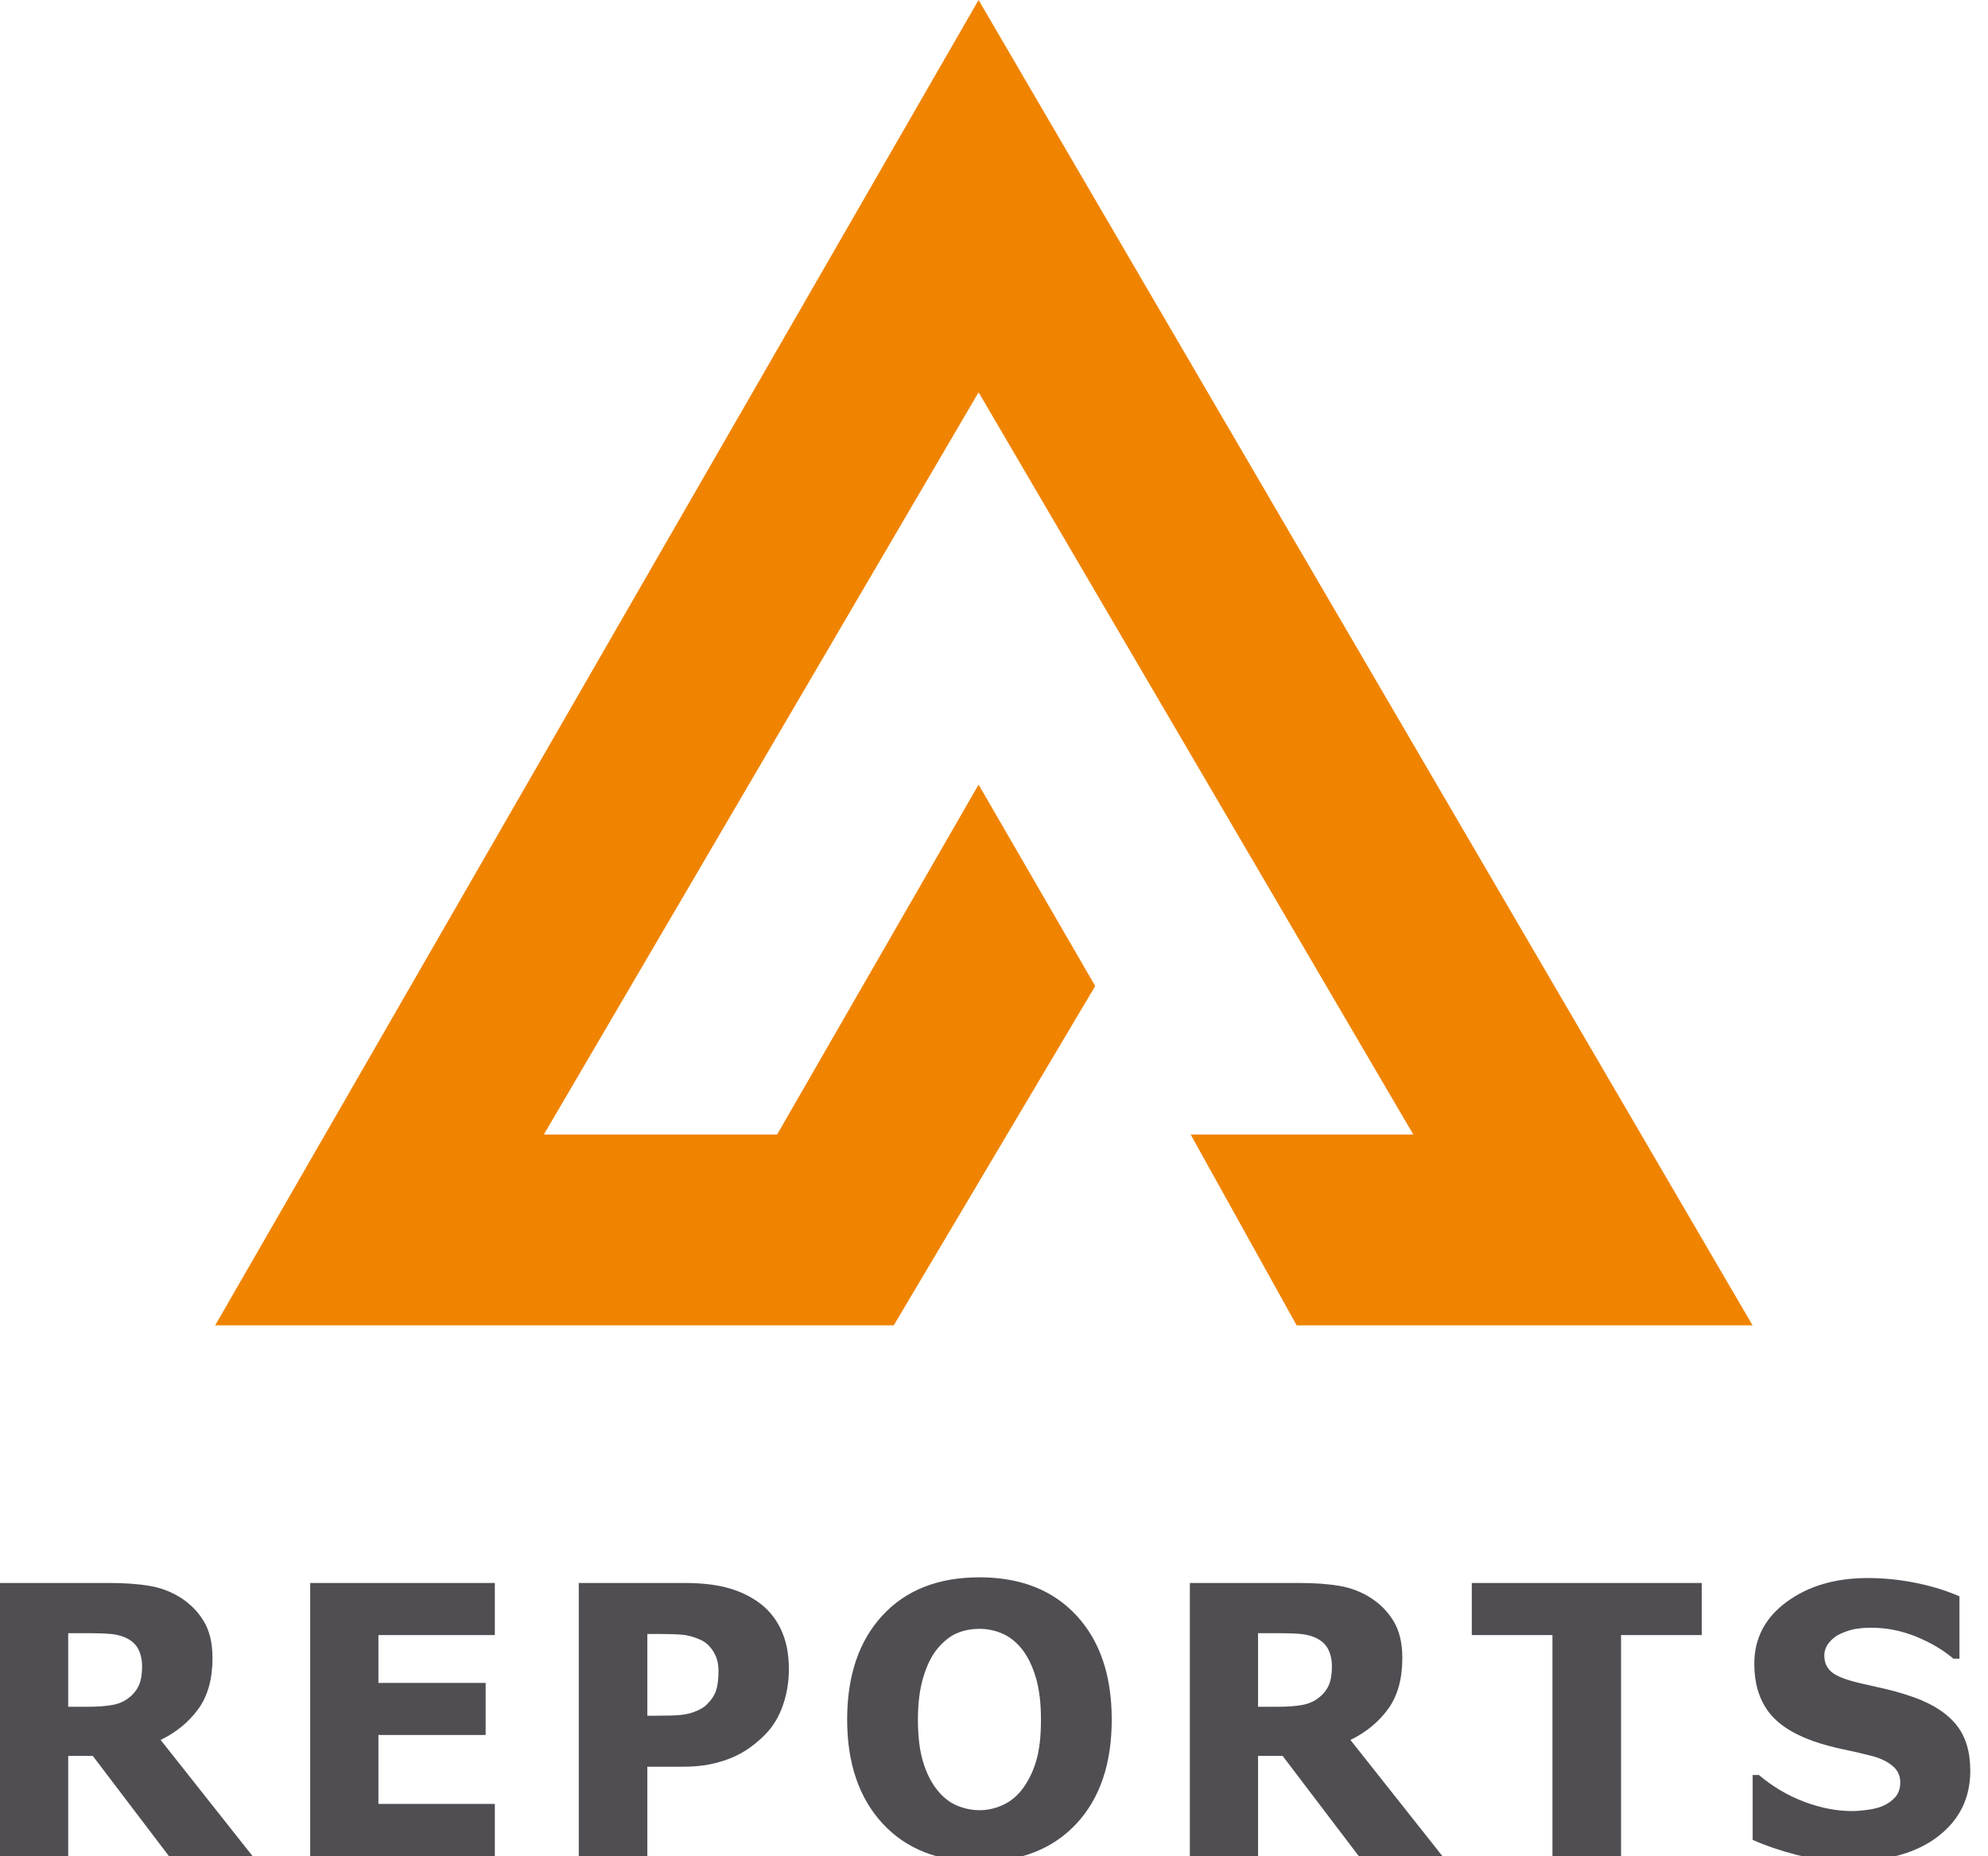
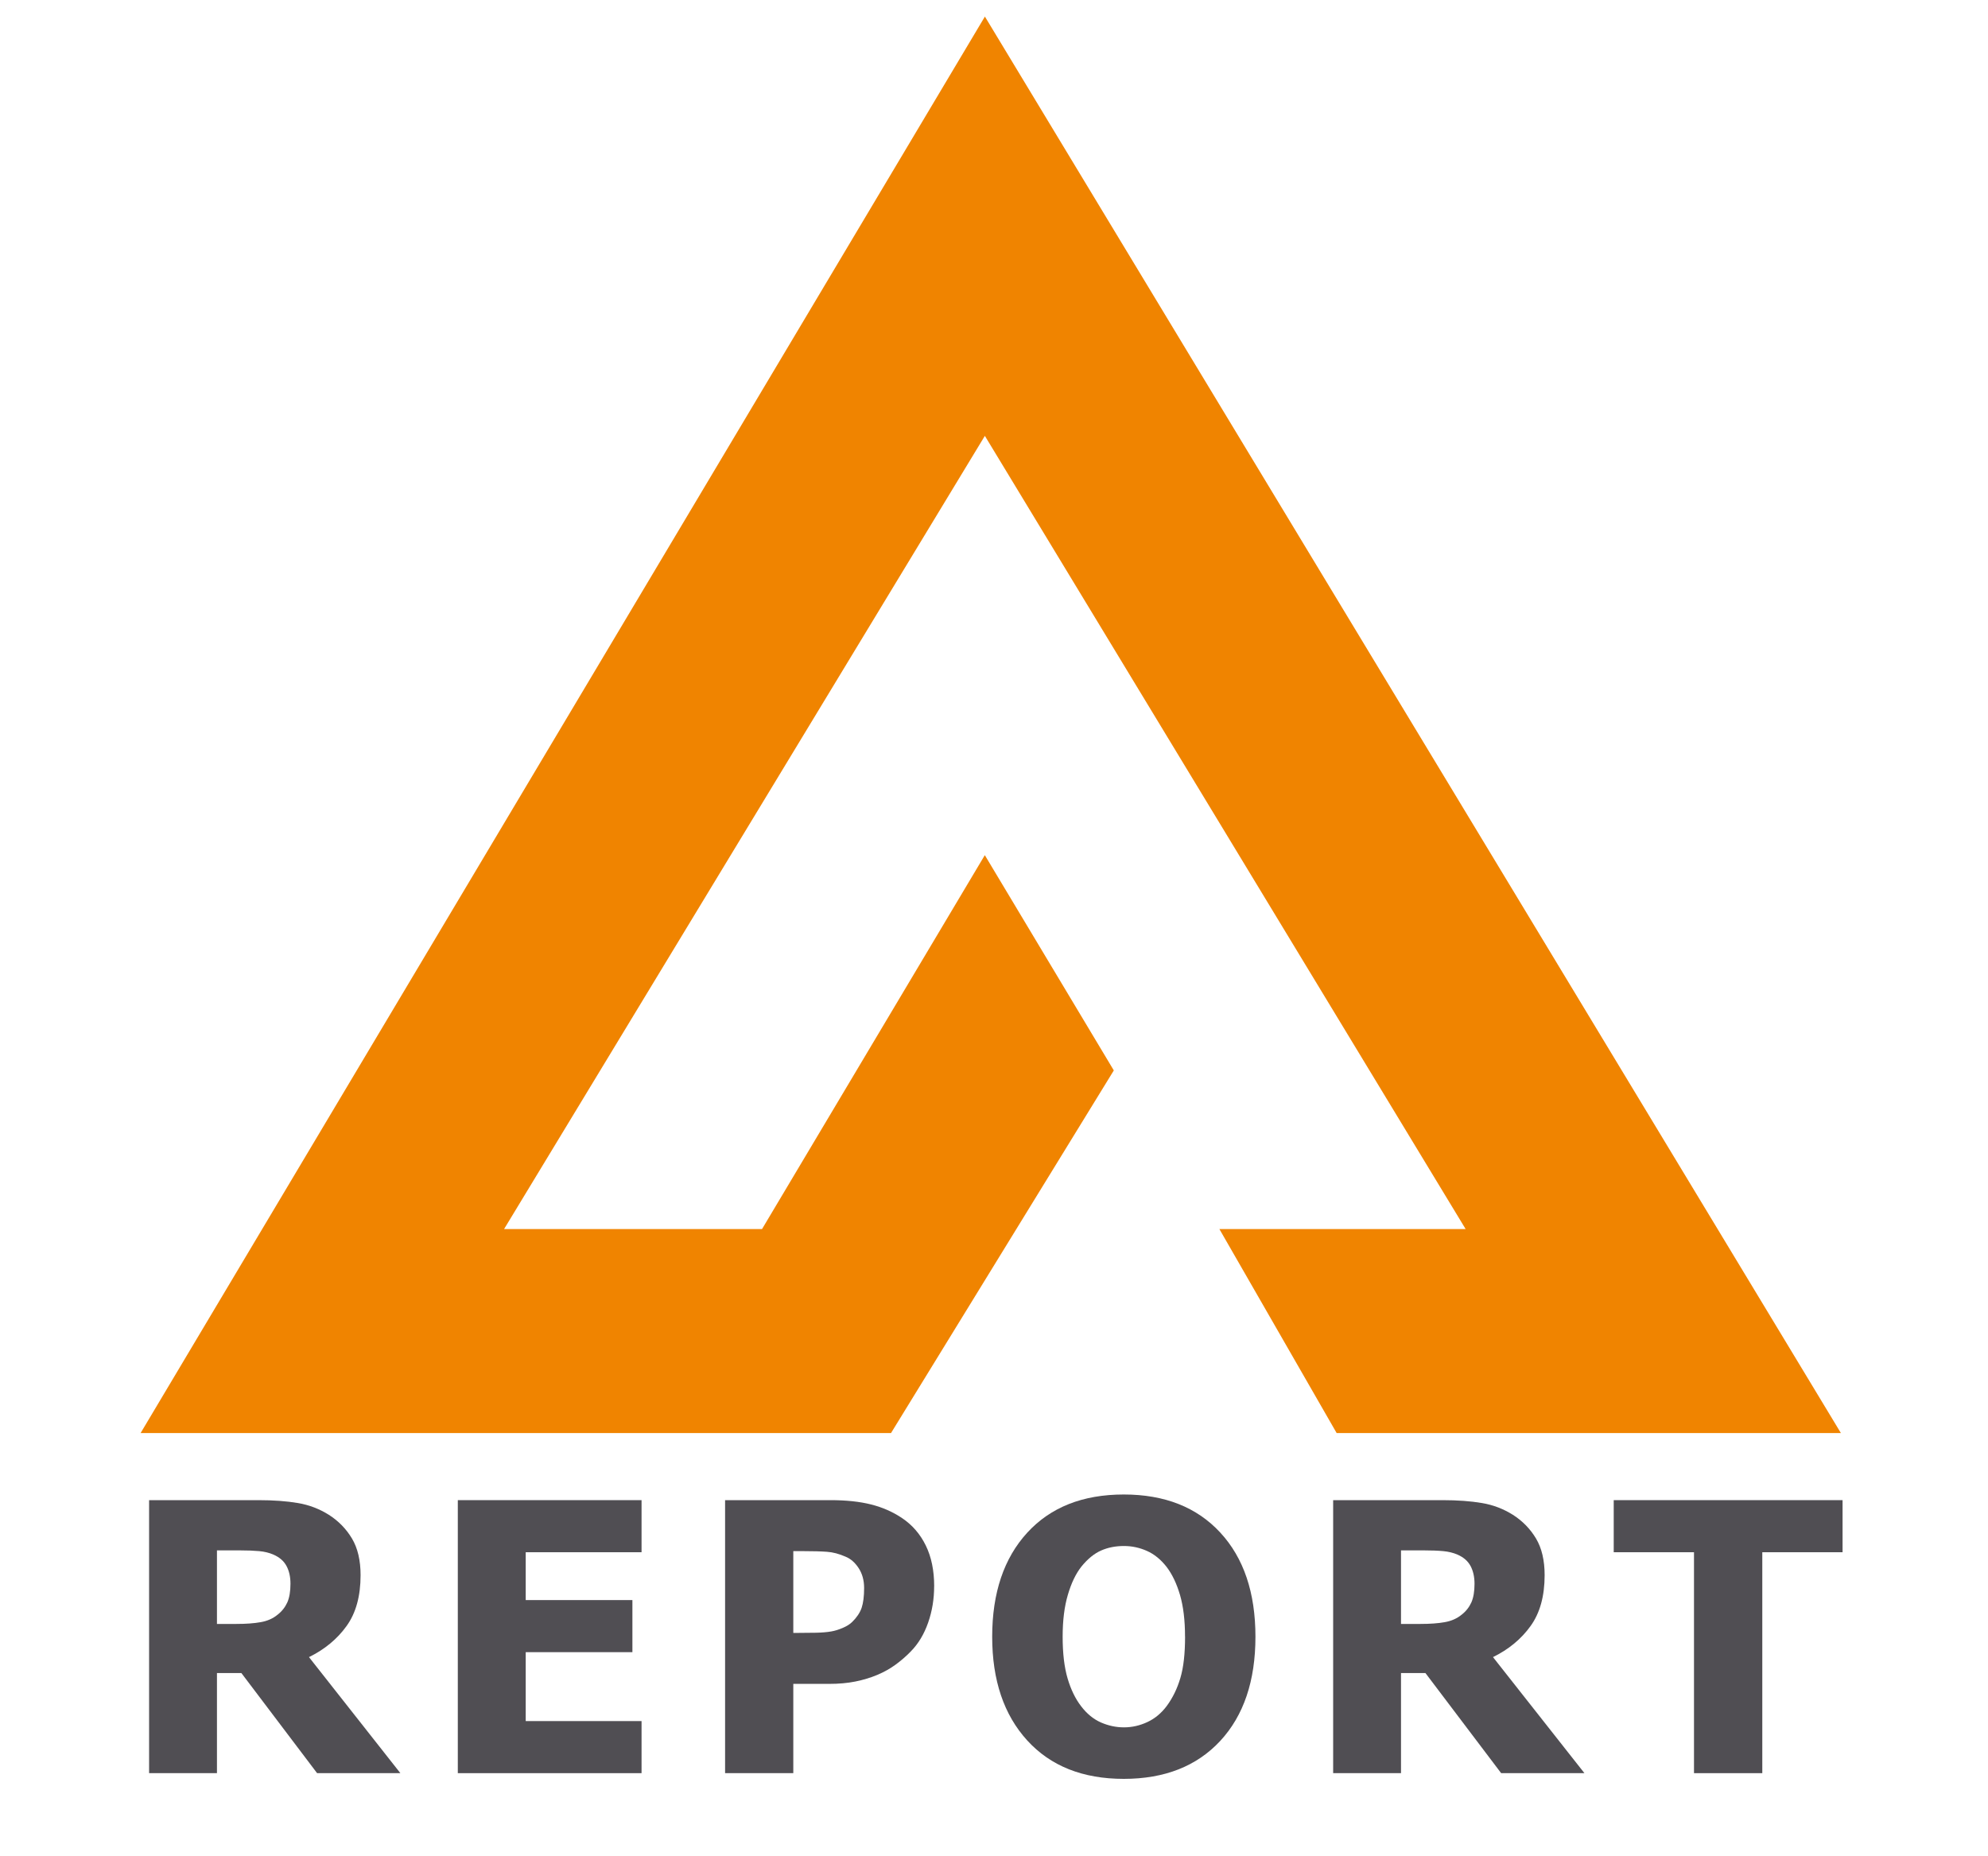
- <svg xmlns="http://www.w3.org/2000/svg" width="45" height="42" version="1.1" xml:space="preserve" style="fill-rule:evenodd;clip-rule:evenodd;stroke-linejoin:round;stroke-miterlimit:2;">
-   <rect id="backgroundrect" width="100%" height="100%" x="0" y="0" fill="none" stroke="none" />
-   <g class="currentLayer" style="">
-     <g id="svg_1" class="">
-       <path d="M5.715,42.012 l-1.893,0 l-1.722,-2.266 l-0.556,0 l0,2.266 l-1.544,0 l0,-6.18 l2.486,0 c0.343,0 0.642,0.022 0.896,0.065 c0.255,0.042 0.49,0.132 0.706,0.267 c0.221,0.141 0.397,0.321 0.527,0.538 c0.13,0.217 0.195,0.493 0.195,0.828 c0,0.473 -0.106,0.857 -0.319,1.151 c-0.213,0.295 -0.498,0.53 -0.855,0.704 l2.079,2.627 zm-2.499,-4.287 c0,-0.155 -0.029,-0.289 -0.089,-0.401 c-0.059,-0.112 -0.158,-0.198 -0.297,-0.259 c-0.096,-0.042 -0.204,-0.068 -0.323,-0.079 c-0.119,-0.011 -0.267,-0.017 -0.444,-0.017 l-0.519,0 l0,1.665 l0.444,0 c0.216,0 0.399,-0.013 0.55,-0.04 c0.151,-0.026 0.279,-0.082 0.384,-0.168 c0.099,-0.077 0.173,-0.17 0.222,-0.278 c0.048,-0.108 0.072,-0.249 0.072,-0.423 z" style="fill:#504e53;fill-rule:nonzero;" id="svg_2" />
-       <path d="M7.022,42.012 l0,-6.18 l4.179,0 l0,1.179 l-2.635,0 l0,1.083 l2.427,0 l0,1.179 l-2.427,0 l0,1.56 l2.635,0 l0,1.179 l-4.179,0 z" style="fill:#504e53;fill-rule:nonzero;" id="svg_3" />
-       <path d="M17.857,37.783 c0,0.288 -0.045,0.562 -0.137,0.822 c-0.091,0.26 -0.222,0.477 -0.394,0.651 c-0.105,0.108 -0.221,0.208 -0.346,0.299 c-0.126,0.091 -0.265,0.169 -0.418,0.233 c-0.152,0.063 -0.317,0.113 -0.495,0.149 c-0.179,0.036 -0.379,0.054 -0.6,0.054 l-0.814,0 l0,2.021 l-1.552,0 l0,-6.18 l2.399,0 c0.357,0 0.665,0.033 0.923,0.098 c0.259,0.065 0.494,0.168 0.704,0.309 c0.232,0.155 0.412,0.362 0.539,0.62 c0.128,0.259 0.191,0.567 0.191,0.924 zm-1.593,0.037 c0,-0.174 -0.042,-0.324 -0.125,-0.45 c-0.083,-0.126 -0.182,-0.212 -0.299,-0.259 c-0.146,-0.064 -0.287,-0.101 -0.421,-0.11 c-0.134,-0.01 -0.316,-0.015 -0.546,-0.015 l-0.22,0 l0,1.851 l0.108,0 c0.147,0 0.285,-0.001 0.415,-0.004 c0.13,-0.003 0.244,-0.012 0.341,-0.029 c0.083,-0.014 0.17,-0.041 0.263,-0.081 c0.093,-0.04 0.164,-0.085 0.214,-0.135 c0.105,-0.102 0.176,-0.209 0.214,-0.319 c0.037,-0.111 0.056,-0.261 0.056,-0.449 z" style="fill:#504e53;fill-rule:nonzero;" id="svg_4" />
-       <path d="M25.165,38.924 c0,0.999 -0.267,1.785 -0.801,2.358 c-0.534,0.572 -1.265,0.859 -2.195,0.859 c-0.933,0 -1.664,-0.29 -2.196,-0.87 c-0.531,-0.579 -0.797,-1.362 -0.797,-2.347 c0,-0.993 0.266,-1.778 0.797,-2.355 c0.532,-0.577 1.263,-0.865 2.196,-0.865 c0.93,0 1.661,0.287 2.195,0.861 c0.534,0.574 0.801,1.36 0.801,2.359 zm-1.602,-0.004 c0,-0.368 -0.038,-0.681 -0.114,-0.94 c-0.076,-0.259 -0.178,-0.471 -0.305,-0.637 c-0.133,-0.169 -0.283,-0.29 -0.45,-0.363 c-0.168,-0.074 -0.341,-0.11 -0.521,-0.11 c-0.191,0 -0.364,0.034 -0.519,0.102 c-0.155,0.067 -0.304,0.188 -0.448,0.363 c-0.127,0.16 -0.23,0.373 -0.309,0.639 c-0.079,0.265 -0.119,0.582 -0.119,0.95 c0,0.379 0.038,0.694 0.113,0.944 c0.074,0.251 0.177,0.46 0.307,0.629 c0.132,0.172 0.283,0.294 0.452,0.368 c0.169,0.073 0.343,0.11 0.523,0.11 c0.183,0 0.36,-0.04 0.531,-0.119 c0.172,-0.079 0.32,-0.201 0.444,-0.367 c0.133,-0.18 0.236,-0.389 0.307,-0.629 c0.072,-0.239 0.108,-0.553 0.108,-0.94 z" style="fill:#504e53;fill-rule:nonzero;" id="svg_5" />
-       <path d="M32.648,42.012 l-1.893,0 l-1.722,-2.266 l-0.556,0 l0,2.266 l-1.544,0 l0,-6.18 l2.486,0 c0.343,0 0.642,0.022 0.896,0.065 c0.255,0.042 0.49,0.132 0.706,0.267 c0.221,0.141 0.397,0.321 0.527,0.538 c0.13,0.217 0.195,0.493 0.195,0.828 c0,0.473 -0.107,0.857 -0.32,1.151 c-0.213,0.295 -0.498,0.53 -0.855,0.704 l2.08,2.627 zm-2.499,-4.287 c0,-0.155 -0.03,-0.289 -0.089,-0.401 c-0.06,-0.112 -0.158,-0.198 -0.297,-0.259 c-0.097,-0.042 -0.205,-0.068 -0.324,-0.079 c-0.118,-0.011 -0.267,-0.017 -0.444,-0.017 l-0.518,0 l0,1.665 l0.444,0 c0.216,0 0.399,-0.013 0.55,-0.04 c0.15,-0.026 0.278,-0.082 0.384,-0.168 c0.099,-0.077 0.173,-0.17 0.222,-0.278 c0.048,-0.108 0.072,-0.249 0.072,-0.423 z" style="fill:#504e53;fill-rule:nonzero;" id="svg_6" />
-       <path d="M35.141,42.012 l0,-5.001 l-1.826,0 l0,-1.179 l5.205,0 l0,1.179 l-1.826,0 l0,5.001 l-1.553,0 z" style="fill:#504e53;fill-rule:nonzero;" id="svg_7" />
-       <path d="M41.918,42.124 c-0.473,0 -0.889,-0.045 -1.247,-0.137 c-0.358,-0.091 -0.691,-0.205 -0.998,-0.34 l0,-1.469 l0.141,0 c0.31,0.263 0.651,0.465 1.025,0.606 c0.373,0.141 0.736,0.211 1.087,0.211 c0.089,0 0.206,-0.009 0.351,-0.029 c0.145,-0.019 0.262,-0.05 0.351,-0.091 c0.108,-0.047 0.199,-0.113 0.274,-0.197 c0.074,-0.085 0.112,-0.196 0.112,-0.334 c0,-0.155 -0.061,-0.281 -0.183,-0.378 c-0.122,-0.097 -0.267,-0.167 -0.436,-0.212 c-0.21,-0.055 -0.435,-0.108 -0.674,-0.157 c-0.239,-0.05 -0.463,-0.111 -0.67,-0.183 c-0.479,-0.169 -0.822,-0.396 -1.03,-0.681 c-0.207,-0.285 -0.311,-0.642 -0.311,-1.07 c0,-0.579 0.245,-1.047 0.735,-1.405 c0.489,-0.359 1.101,-0.538 1.834,-0.538 c0.368,0 0.734,0.038 1.098,0.112 c0.364,0.075 0.69,0.176 0.977,0.303 l0,1.411 l-0.137,0 c-0.229,-0.196 -0.509,-0.362 -0.84,-0.498 c-0.331,-0.135 -0.67,-0.203 -1.019,-0.203 c-0.136,0 -0.257,0.01 -0.365,0.029 c-0.108,0.019 -0.222,0.057 -0.341,0.112 c-0.096,0.044 -0.18,0.11 -0.251,0.197 c-0.07,0.087 -0.106,0.185 -0.106,0.293 c0,0.157 0.057,0.283 0.169,0.375 c0.112,0.093 0.328,0.177 0.649,0.251 c0.208,0.048 0.408,0.093 0.6,0.137 c0.192,0.045 0.398,0.106 0.616,0.183 c0.429,0.155 0.748,0.363 0.957,0.625 c0.209,0.261 0.313,0.606 0.313,1.035 c0,0.614 -0.241,1.108 -0.724,1.482 c-0.483,0.373 -1.135,0.56 -1.957,0.56 z" style="fill:#504e53;fill-rule:nonzero;" id="svg_8" />
+ <svg xmlns="http://www.w3.org/2000/svg" width="45" height="42" clip-rule="evenodd">
+   <g class="currentLayer">
+     <g id="svg_1">
+       <path fill="#504e53" fill-rule="nonzero" id="svg_2" d="m9.062,40.137l-1.884,0l-1.714,-2.266l-0.553,0l0,2.266l-1.536,0l0,-6.18l2.474,0c0.341,0 0.639,0.022 0.892,0.065c0.254,0.042 0.488,0.132 0.703,0.267c0.22,0.141 0.395,0.321 0.524,0.538c0.129,0.217 0.194,0.493 0.194,0.828c0,0.473 -0.105,0.857 -0.317,1.151c-0.212,0.295 -0.496,0.53 -0.851,0.704l2.069,2.627zm-2.487,-4.287c0,-0.155 -0.029,-0.289 -0.089,-0.401c-0.059,-0.112 -0.157,-0.198 -0.296,-0.259c-0.096,-0.042 -0.203,-0.068 -0.321,-0.079c-0.118,-0.011 -0.266,-0.017 -0.442,-0.017l-0.516,0l0,1.665l0.442,0c0.215,0 0.397,-0.013 0.547,-0.04c0.15,-0.026 0.278,-0.082 0.382,-0.168c0.099,-0.077 0.172,-0.17 0.221,-0.278c0.048,-0.108 0.072,-0.249 0.072,-0.423z" />
+       <path fill="#504e53" fill-rule="nonzero" id="svg_3" d="m10.363,40.137l0,-6.18l4.159,0l0,1.179l-2.622,0l0,1.083l2.415,0l0,1.179l-2.415,0l0,1.56l2.622,0l0,1.179l-4.159,0z" />
+       <path fill="#504e53" fill-rule="nonzero" id="svg_4" d="m21.145,35.908c0,0.288 -0.045,0.562 -0.136,0.822c-0.091,0.26 -0.221,0.477 -0.392,0.651c-0.104,0.108 -0.22,0.208 -0.344,0.299c-0.125,0.091 -0.264,0.169 -0.416,0.233c-0.151,0.063 -0.315,0.113 -0.493,0.149c-0.178,0.036 -0.377,0.054 -0.597,0.054l-0.81,0l0,2.021l-1.544,0l0,-6.18l2.387,0c0.355,0 0.662,0.033 0.919,0.098c0.258,0.065 0.492,0.168 0.701,0.309c0.231,0.155 0.41,0.362 0.536,0.62c0.127,0.259 0.19,0.567 0.19,0.924zm-1.585,0.037c0,-0.174 -0.042,-0.324 -0.124,-0.45c-0.083,-0.126 -0.181,-0.212 -0.298,-0.259c-0.145,-0.064 -0.286,-0.101 -0.419,-0.11c-0.133,-0.01 -0.314,-0.015 -0.543,-0.015l-0.219,0l0,1.851l0.107,0c0.146,0 0.284,-0.001 0.413,-0.004c0.129,-0.003 0.243,-0.012 0.339,-0.029c0.083,-0.014 0.169,-0.041 0.262,-0.081c0.093,-0.04 0.163,-0.085 0.213,-0.135c0.104,-0.102 0.175,-0.209 0.213,-0.319c0.037,-0.111 0.056,-0.261 0.056,-0.449z" />
+       <path fill="#504e53" fill-rule="nonzero" id="svg_5" d="m28.418,37.049c0,0.999 -0.266,1.785 -0.797,2.358c-0.531,0.572 -1.259,0.859 -2.184,0.859c-0.928,0 -1.656,-0.29 -2.185,-0.87c-0.528,-0.579 -0.793,-1.362 -0.793,-2.347c0,-0.993 0.265,-1.778 0.793,-2.355c0.529,-0.577 1.257,-0.865 2.185,-0.865c0.925,0 1.653,0.287 2.184,0.861c0.531,0.574 0.797,1.36 0.797,2.359zm-1.594,-0.004c0,-0.368 -0.038,-0.681 -0.113,-0.94c-0.076,-0.259 -0.177,-0.471 -0.304,-0.637c-0.132,-0.169 -0.282,-0.29 -0.448,-0.363c-0.167,-0.074 -0.339,-0.11 -0.518,-0.11c-0.19,0 -0.362,0.034 -0.516,0.102c-0.154,0.067 -0.303,0.188 -0.446,0.363c-0.126,0.16 -0.229,0.373 -0.307,0.639c-0.079,0.265 -0.118,0.582 -0.118,0.95c0,0.379 0.038,0.694 0.112,0.944c0.074,0.251 0.176,0.46 0.306,0.629c0.131,0.172 0.282,0.294 0.45,0.368c0.168,0.073 0.341,0.11 0.52,0.11c0.182,0 0.358,-0.04 0.528,-0.119c0.171,-0.079 0.318,-0.201 0.442,-0.367c0.132,-0.18 0.235,-0.389 0.306,-0.629c0.072,-0.239 0.107,-0.553 0.107,-0.94z" />
+       <path fill="#504e53" fill-rule="nonzero" id="svg_6" d="m35.864,40.137l-1.884,0l-1.714,-2.266l-0.553,0l0,2.266l-1.536,0l0,-6.18l2.474,0c0.341,0 0.639,0.022 0.892,0.065c0.254,0.042 0.488,0.132 0.703,0.267c0.22,0.141 0.395,0.321 0.524,0.538c0.129,0.217 0.194,0.493 0.194,0.828c0,0.473 -0.106,0.857 -0.318,1.151c-0.212,0.295 -0.496,0.53 -0.851,0.704l2.07,2.627zm-2.487,-4.287c0,-0.155 -0.03,-0.289 -0.089,-0.401c-0.06,-0.112 -0.157,-0.198 -0.296,-0.259c-0.097,-0.042 -0.204,-0.068 -0.322,-0.079c-0.117,-0.011 -0.266,-0.017 -0.442,-0.017l-0.515,0l0,1.665l0.442,0c0.215,0 0.397,-0.013 0.547,-0.04c0.149,-0.026 0.277,-0.082 0.382,-0.168c0.099,-0.077 0.172,-0.17 0.221,-0.278c0.048,-0.108 0.072,-0.249 0.072,-0.423z" />
+       <path fill="#504e53" fill-rule="nonzero" id="svg_7" d="m38.345,40.137l0,-5.001l-1.817,0l0,-1.179l5.18,0l0,1.179l-1.817,0l0,5.001l-1.545,0z" />
    </g>
-     <path d="M4.871,30 l17.28,-30 l17.52,30 l-10.32,0 l-2.4,-4.32 l5.04,0 l-9.84,-16.8 l-9.84,16.8 l5.28,0 l4.56,-7.92 l2.64,4.56 l-4.56,7.68 l-15.36,0 z" style="fill:#f08400;" id="svg_9" class="" />
+     <path fill="#f08400" id="svg_9" d="m3.183,32.438l19.111,-32.063l19.376,32.063l-11.414,0l-2.654,-4.617l5.574,0l-10.883,-17.955l-10.883,17.955l5.839,0l5.043,-8.464l2.92,4.873l-5.043,8.208l-16.988,0z" />
+   </g>
+   <g>
+     <rect fill="none" y="0" x="0" height="100%" width="100%" id="backgroundrect" />
+   </g>
+   <g>
+     <rect fill="none" id="canvas_background" height="402" width="582" y="-1" x="-1" />
  </g>
</svg>
